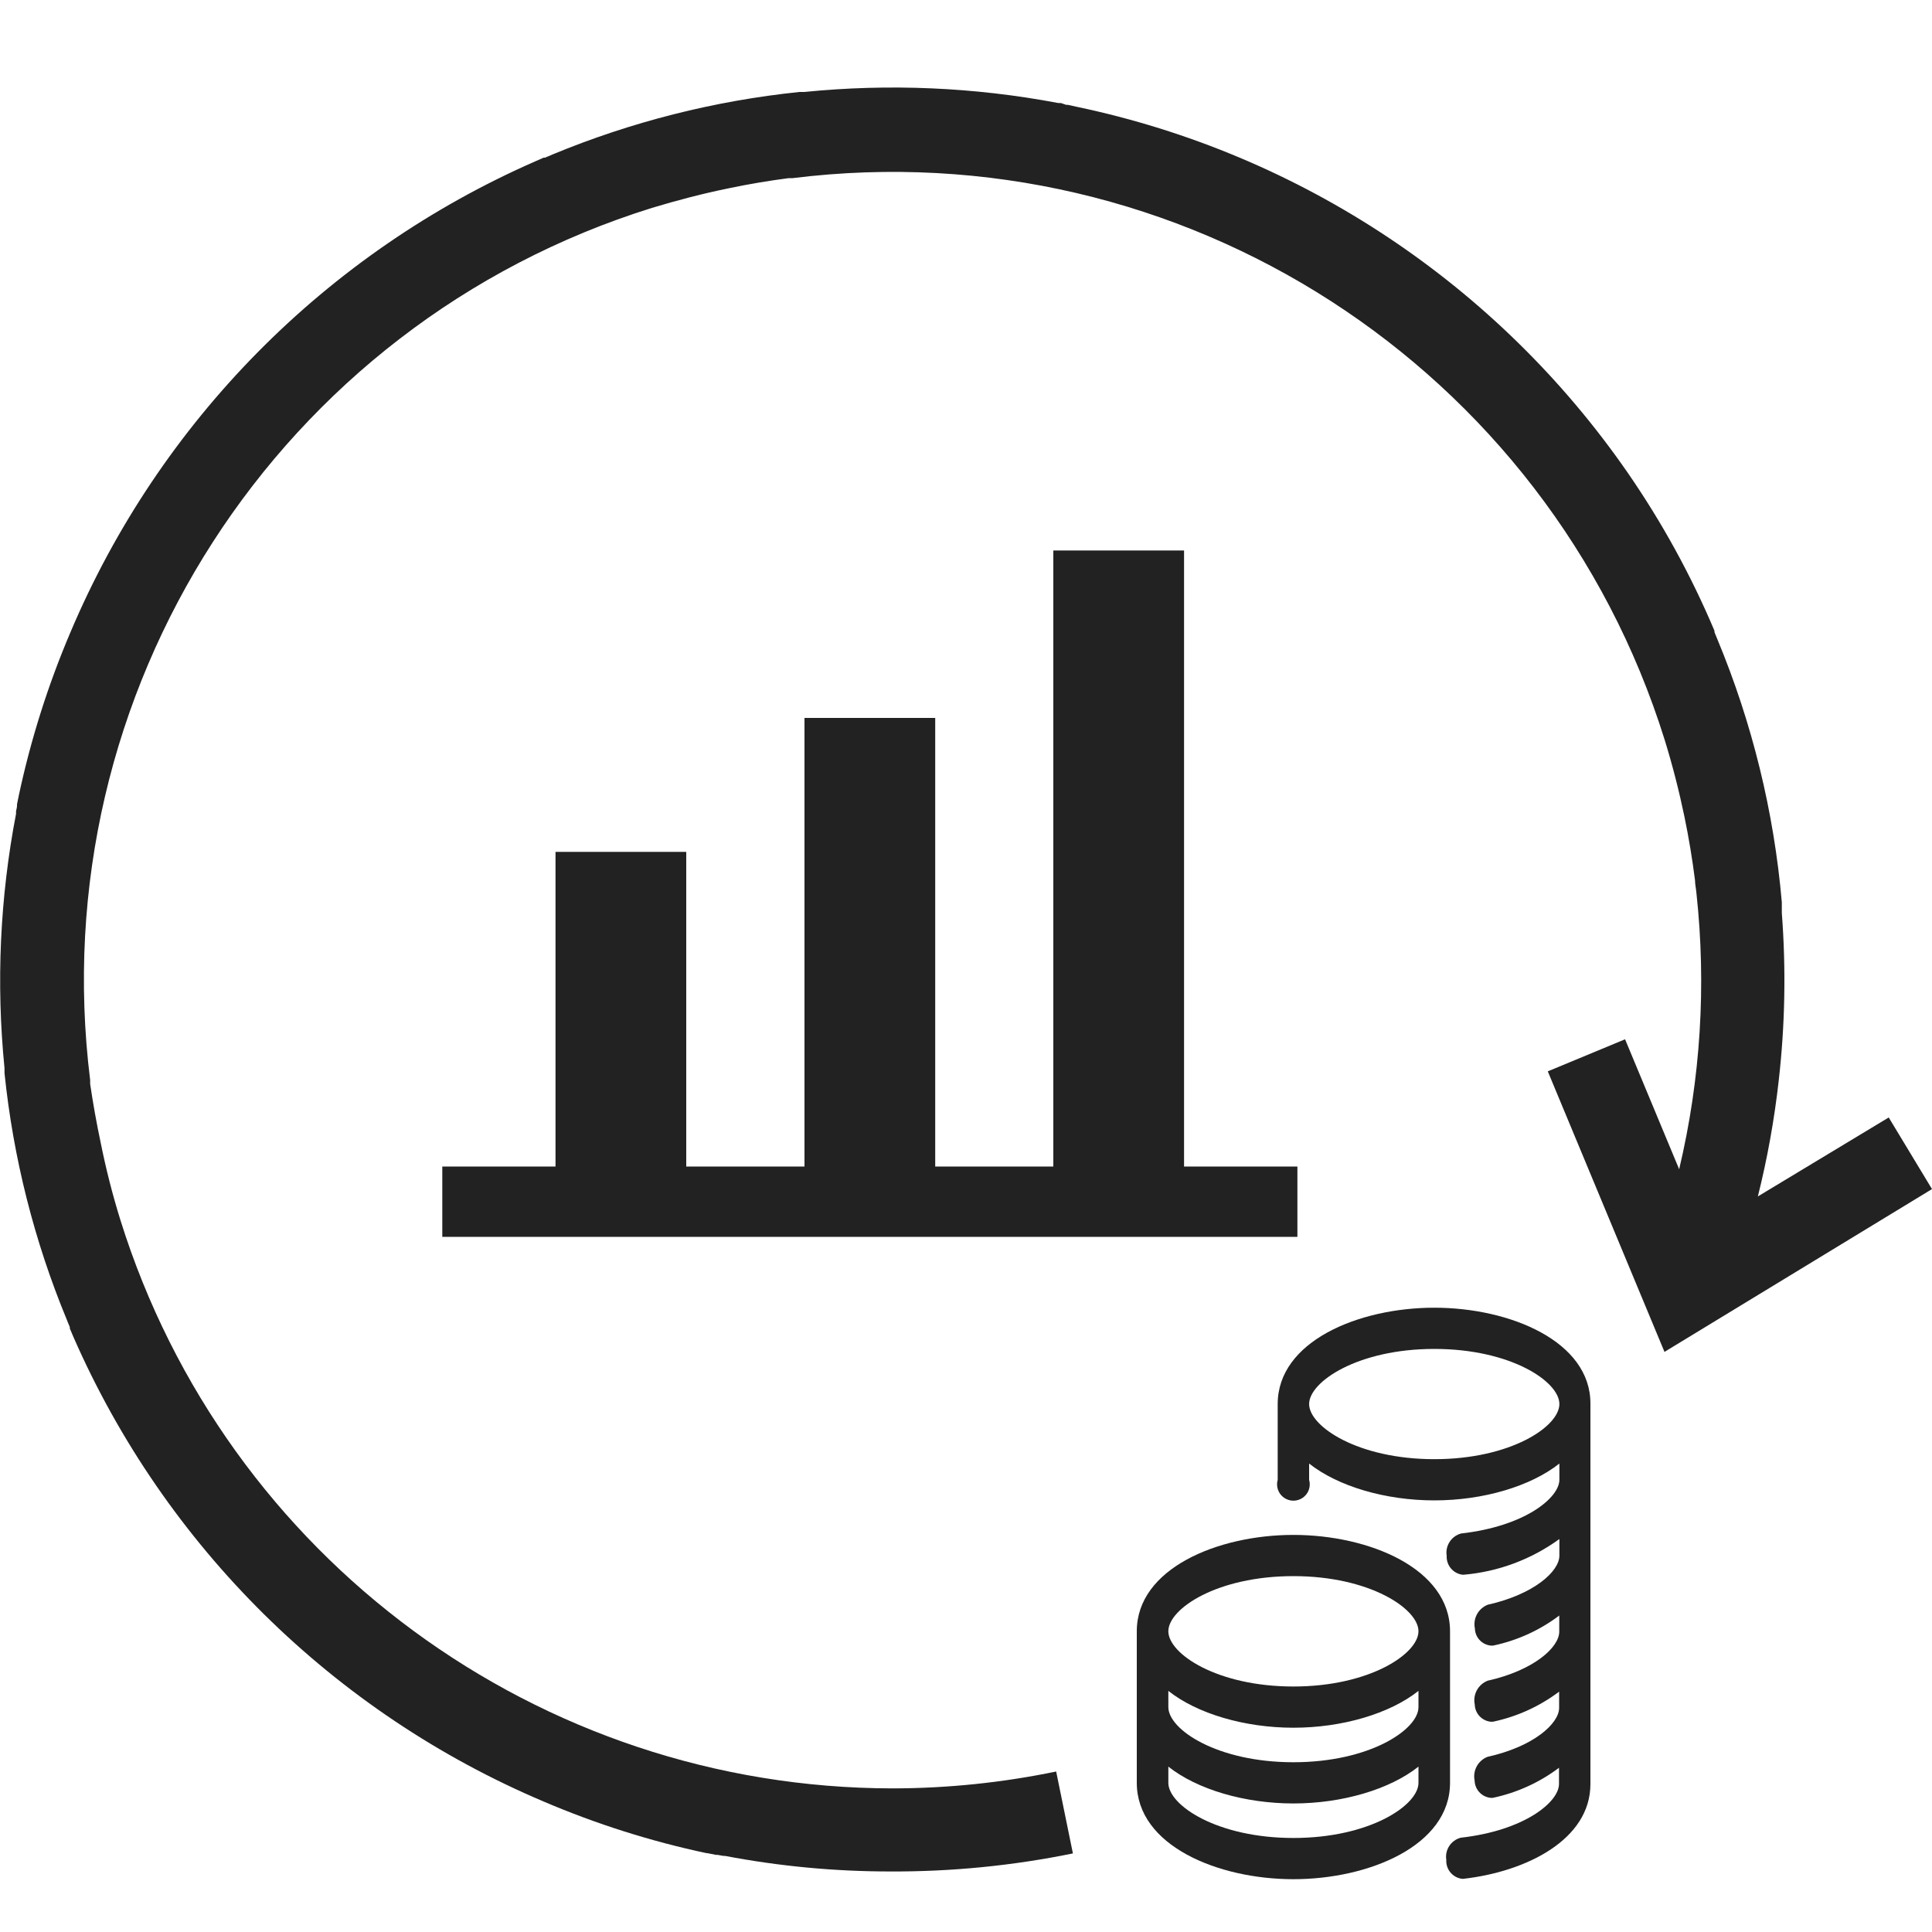
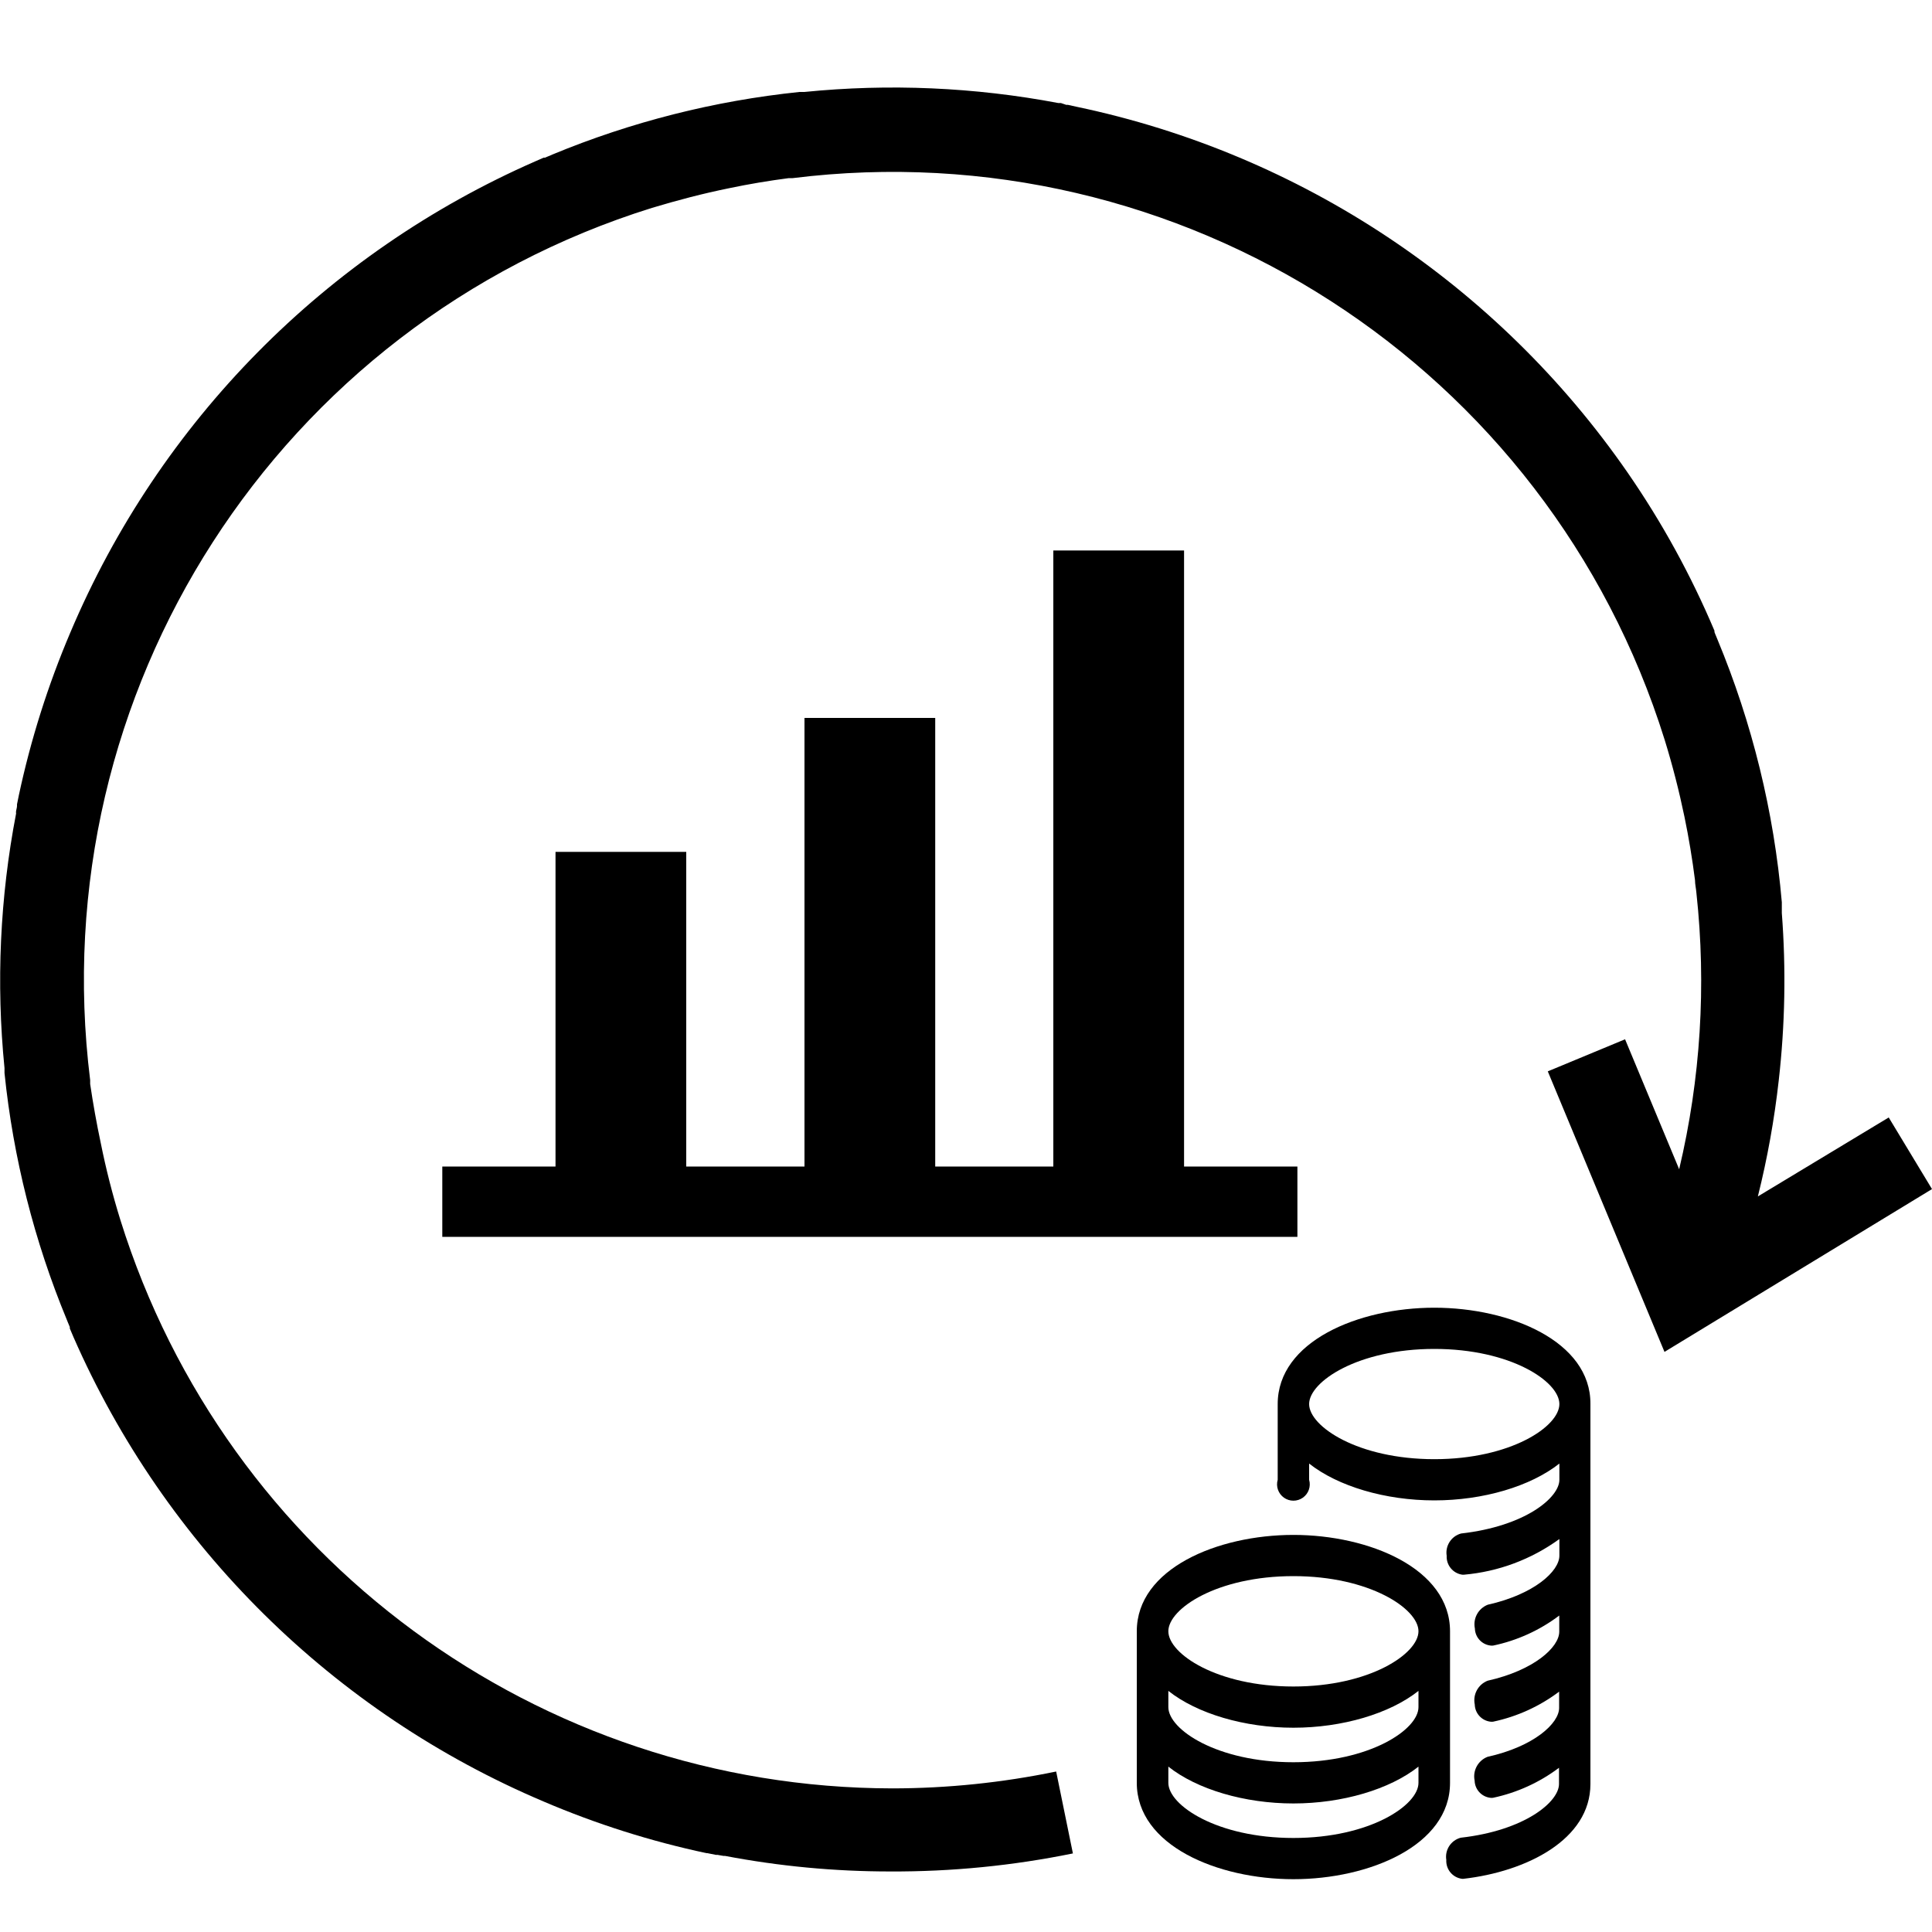
<svg xmlns="http://www.w3.org/2000/svg" id="Layer_1" data-name="Layer 1" viewBox="0 0 150 150">
  <g id="Returns">
-     <path d="M146.64,86.76l-10.16,6.13a68.57,68.57,0,0,0,1.62-9h0a68.54,68.54,0,0,0,.24-13,1.94,1.94,0,0,0,0-.24c0-.2,0-.4,0-.6a68.6,68.6,0,0,0-5-20.41l-.09-.22c-.05-.12-.1-.23-.14-.35l0-.1a68.38,68.38,0,0,0-6.73-12.26A69.34,69.34,0,0,0,83.59,8.29h0l-.68-.15-.13,0L82.37,8l-.2,0a69,69,0,0,0-19.72-.86l-.24,0h-.14A68.59,68.59,0,0,0,42.88,12l-.2.09c-.12.05-.24.09-.36.15l-.11,0-.66.29h0A69.46,69.46,0,0,0,5.46,49.11a69.24,69.24,0,0,0-4,12.65v0c-.05.23-.09.46-.14.69l0,.12c0,.13-.05.26-.07.39s0,.13,0,.2A68.53,68.53,0,0,0,.35,82.93c0,.06,0,.13,0,.19l0,.19a68.39,68.39,0,0,0,4.84,19.16,1.67,1.67,0,0,0,.08.2l.15.36a1.17,1.17,0,0,0,0,.11l.28.66h0a69.44,69.44,0,0,0,36.53,36.08,68.48,68.48,0,0,0,12.63,4l.07,0,.64.13.13,0,.46.08.12,0a68.51,68.51,0,0,0,12.84,1.21A69.34,69.34,0,0,0,83.3,143.9L82,137.54a63,63,0,0,1-12.7,1.31h0A62.88,62.88,0,0,1,9.35,94.73a59.63,59.63,0,0,1-1.53-6Q7.34,86.47,7,84.16H7l0-.3A62.81,62.81,0,0,1,50.62,16.14c2-.6,3.93-1.11,6-1.53,1.53-.32,3.08-.58,4.62-.78h0l.3,0a62.81,62.81,0,0,1,67.71,43.63q.9,2.92,1.53,5.95c.34,1.64.61,3.28.82,4.93h0c0,.32.08.63.11,1a63.25,63.25,0,0,1-1.34,21.44l-4.2-10.09-6,2.49,9.06,21.78L150,92.32Z" fill="#222" />
-     <polygon points="43.13 66.14 43.13 90.57 34.34 90.57 34.34 96.03 100.73 96.03 100.73 90.57 91.93 90.57 91.93 42.74 81.78 42.74 81.78 90.57 72.61 90.57 72.61 55.74 62.46 55.74 62.46 90.57 53.28 90.57 53.28 66.14 43.13 66.14" fill="#222" />
-     <path d="M111.36,101.53c-5.9,0-12.16,2.62-12.16,7.48v5.88a1.27,1.27,0,1,0,2.44,0v-1.26c2.24,1.77,5.92,2.86,9.72,2.86s7.47-1.09,9.71-2.86v1.26c0,1.39-2.66,3.61-7.63,4.17a1.54,1.54,0,0,0-1.12,1.73,1.41,1.41,0,0,0,1.22,1.47h.11a14.8,14.8,0,0,0,7.42-2.77v1.29c0,1.21-1.95,3-5.56,3.81a1.63,1.63,0,0,0-1,1.85,1.37,1.37,0,0,0,1.21,1.32.75.75,0,0,0,.22,0,12.91,12.91,0,0,0,5.12-2.33v1.25c0,1.21-1.95,3-5.56,3.81a1.63,1.63,0,0,0-1,1.85,1.38,1.38,0,0,0,1.21,1.33.73.73,0,0,0,.22,0,13,13,0,0,0,5.12-2.33v1.26c0,1.2-1.95,3-5.56,3.8a1.63,1.63,0,0,0-1,1.85,1.38,1.38,0,0,0,1.21,1.33.73.73,0,0,0,.22,0,13,13,0,0,0,5.12-2.33v1.26c0,1.39-2.66,3.61-7.63,4.17a1.53,1.53,0,0,0-1.12,1.72,1.4,1.4,0,0,0,1.22,1.47h.11c4.91-.56,9.86-3.05,9.86-7.36V109C123.51,104.15,117.25,101.53,111.36,101.53Zm0,11.76c-5.93,0-9.72-2.54-9.72-4.28s3.79-4.28,9.72-4.28,9.71,2.53,9.71,4.28S117.28,113.29,111.36,113.29Z" fill="#222" />
-     <path d="M112.58,126.65c0-4.86-6.27-7.48-12.16-7.48s-12.16,2.62-12.16,7.48v11.77c0,4.86,6.27,7.48,12.16,7.48s12.16-2.62,12.16-7.48Zm-2.45,11.77c0,1.74-3.78,4.28-9.71,4.28s-9.71-2.54-9.71-4.28v-1.26c2.23,1.77,5.92,2.86,9.71,2.86s7.48-1.09,9.71-2.86Zm0-5.88c0,1.74-3.78,4.28-9.71,4.28s-9.71-2.54-9.71-4.28v-1.26c2.23,1.77,5.92,2.86,9.71,2.86s7.48-1.09,9.71-2.86Zm-9.71-1.6c-5.93,0-9.71-2.54-9.71-4.29s3.78-4.28,9.71-4.28,9.71,2.54,9.71,4.28S106.35,130.94,100.42,130.94Z" fill="#222" />
+     <path d="M146.64,86.76l-10.16,6.13a68.57,68.57,0,0,0,1.62-9h0a68.54,68.54,0,0,0,.24-13,1.94,1.94,0,0,0,0-.24c0-.2,0-.4,0-.6a68.6,68.6,0,0,0-5-20.41l-.09-.22c-.05-.12-.1-.23-.14-.35l0-.1a68.38,68.38,0,0,0-6.73-12.26A69.34,69.34,0,0,0,83.59,8.29h0l-.68-.15-.13,0L82.37,8l-.2,0a69,69,0,0,0-19.72-.86l-.24,0h-.14A68.59,68.59,0,0,0,42.88,12l-.2.09c-.12.05-.24.09-.36.15l-.11,0-.66.29h0A69.46,69.46,0,0,0,5.46,49.11a69.24,69.24,0,0,0-4,12.65v0c-.05.23-.09.46-.14.69l0,.12c0,.13-.05.26-.07.39s0,.13,0,.2A68.53,68.53,0,0,0,.35,82.93c0,.06,0,.13,0,.19l0,.19a68.39,68.39,0,0,0,4.84,19.16,1.67,1.67,0,0,0,.08.2l.15.36a1.17,1.17,0,0,0,0,.11l.28.66h0a69.44,69.44,0,0,0,36.53,36.08,68.48,68.48,0,0,0,12.63,4l.07,0,.64.13.13,0,.46.08.12,0a68.51,68.51,0,0,0,12.84,1.21A69.34,69.34,0,0,0,83.3,143.9L82,137.54a63,63,0,0,1-12.7,1.31h0A62.88,62.88,0,0,1,9.35,94.73a59.63,59.63,0,0,1-1.53-6Q7.34,86.47,7,84.16H7l0-.3A62.81,62.81,0,0,1,50.62,16.14c2-.6,3.93-1.11,6-1.53,1.53-.32,3.08-.58,4.62-.78h0l.3,0a62.81,62.81,0,0,1,67.71,43.63q.9,2.92,1.53,5.95c.34,1.64.61,3.28.82,4.93h0c0,.32.08.63.11,1a63.25,63.25,0,0,1-1.34,21.44l-4.2-10.09-6,2.49,9.06,21.78L150,92.32Z" fill="#000" />
+     <polygon points="43.13 66.14 43.13 90.57 34.34 90.57 34.34 96.03 100.73 96.03 100.73 90.57 91.93 90.57 91.93 42.74 81.78 42.74 81.78 90.57 72.61 90.57 72.61 55.74 62.46 55.74 62.46 90.57 53.28 90.57 53.28 66.14 43.13 66.14" fill="#000" />
+     <path d="M111.36,101.53c-5.9,0-12.16,2.62-12.16,7.48v5.88a1.27,1.27,0,1,0,2.44,0v-1.26c2.24,1.77,5.92,2.86,9.72,2.86s7.47-1.09,9.71-2.86v1.26c0,1.39-2.66,3.61-7.63,4.17a1.54,1.54,0,0,0-1.12,1.73,1.41,1.41,0,0,0,1.22,1.47h.11a14.8,14.8,0,0,0,7.42-2.77v1.29c0,1.21-1.95,3-5.56,3.81a1.63,1.63,0,0,0-1,1.85,1.37,1.37,0,0,0,1.21,1.32.75.75,0,0,0,.22,0,12.91,12.91,0,0,0,5.12-2.33v1.25c0,1.21-1.95,3-5.56,3.81a1.63,1.63,0,0,0-1,1.85,1.38,1.38,0,0,0,1.21,1.33.73.73,0,0,0,.22,0,13,13,0,0,0,5.12-2.33v1.26c0,1.2-1.95,3-5.56,3.8a1.63,1.63,0,0,0-1,1.85,1.38,1.38,0,0,0,1.21,1.33.73.73,0,0,0,.22,0,13,13,0,0,0,5.12-2.33v1.26c0,1.39-2.66,3.61-7.63,4.17a1.53,1.53,0,0,0-1.12,1.72,1.4,1.4,0,0,0,1.22,1.47h.11c4.91-.56,9.86-3.05,9.86-7.36V109C123.51,104.15,117.25,101.53,111.36,101.53Zm0,11.76c-5.93,0-9.72-2.54-9.72-4.28s3.79-4.28,9.72-4.28,9.71,2.53,9.71,4.28S117.28,113.29,111.36,113.29Z" fill="#000" />
+     <path d="M112.58,126.65c0-4.86-6.27-7.48-12.16-7.48s-12.16,2.62-12.16,7.48v11.77c0,4.86,6.27,7.48,12.16,7.48s12.16-2.62,12.16-7.48Zm-2.45,11.77c0,1.74-3.78,4.28-9.71,4.28s-9.71-2.54-9.71-4.28v-1.26c2.23,1.77,5.92,2.86,9.71,2.86s7.48-1.09,9.71-2.86Zm0-5.88c0,1.74-3.78,4.28-9.71,4.28s-9.71-2.54-9.71-4.28v-1.26c2.23,1.77,5.92,2.86,9.71,2.86s7.48-1.09,9.71-2.86Zm-9.71-1.6c-5.93,0-9.71-2.54-9.71-4.29s3.78-4.28,9.71-4.28,9.71,2.54,9.71,4.28S106.35,130.94,100.42,130.94Z" fill="#000" />
  </g>
</svg>
